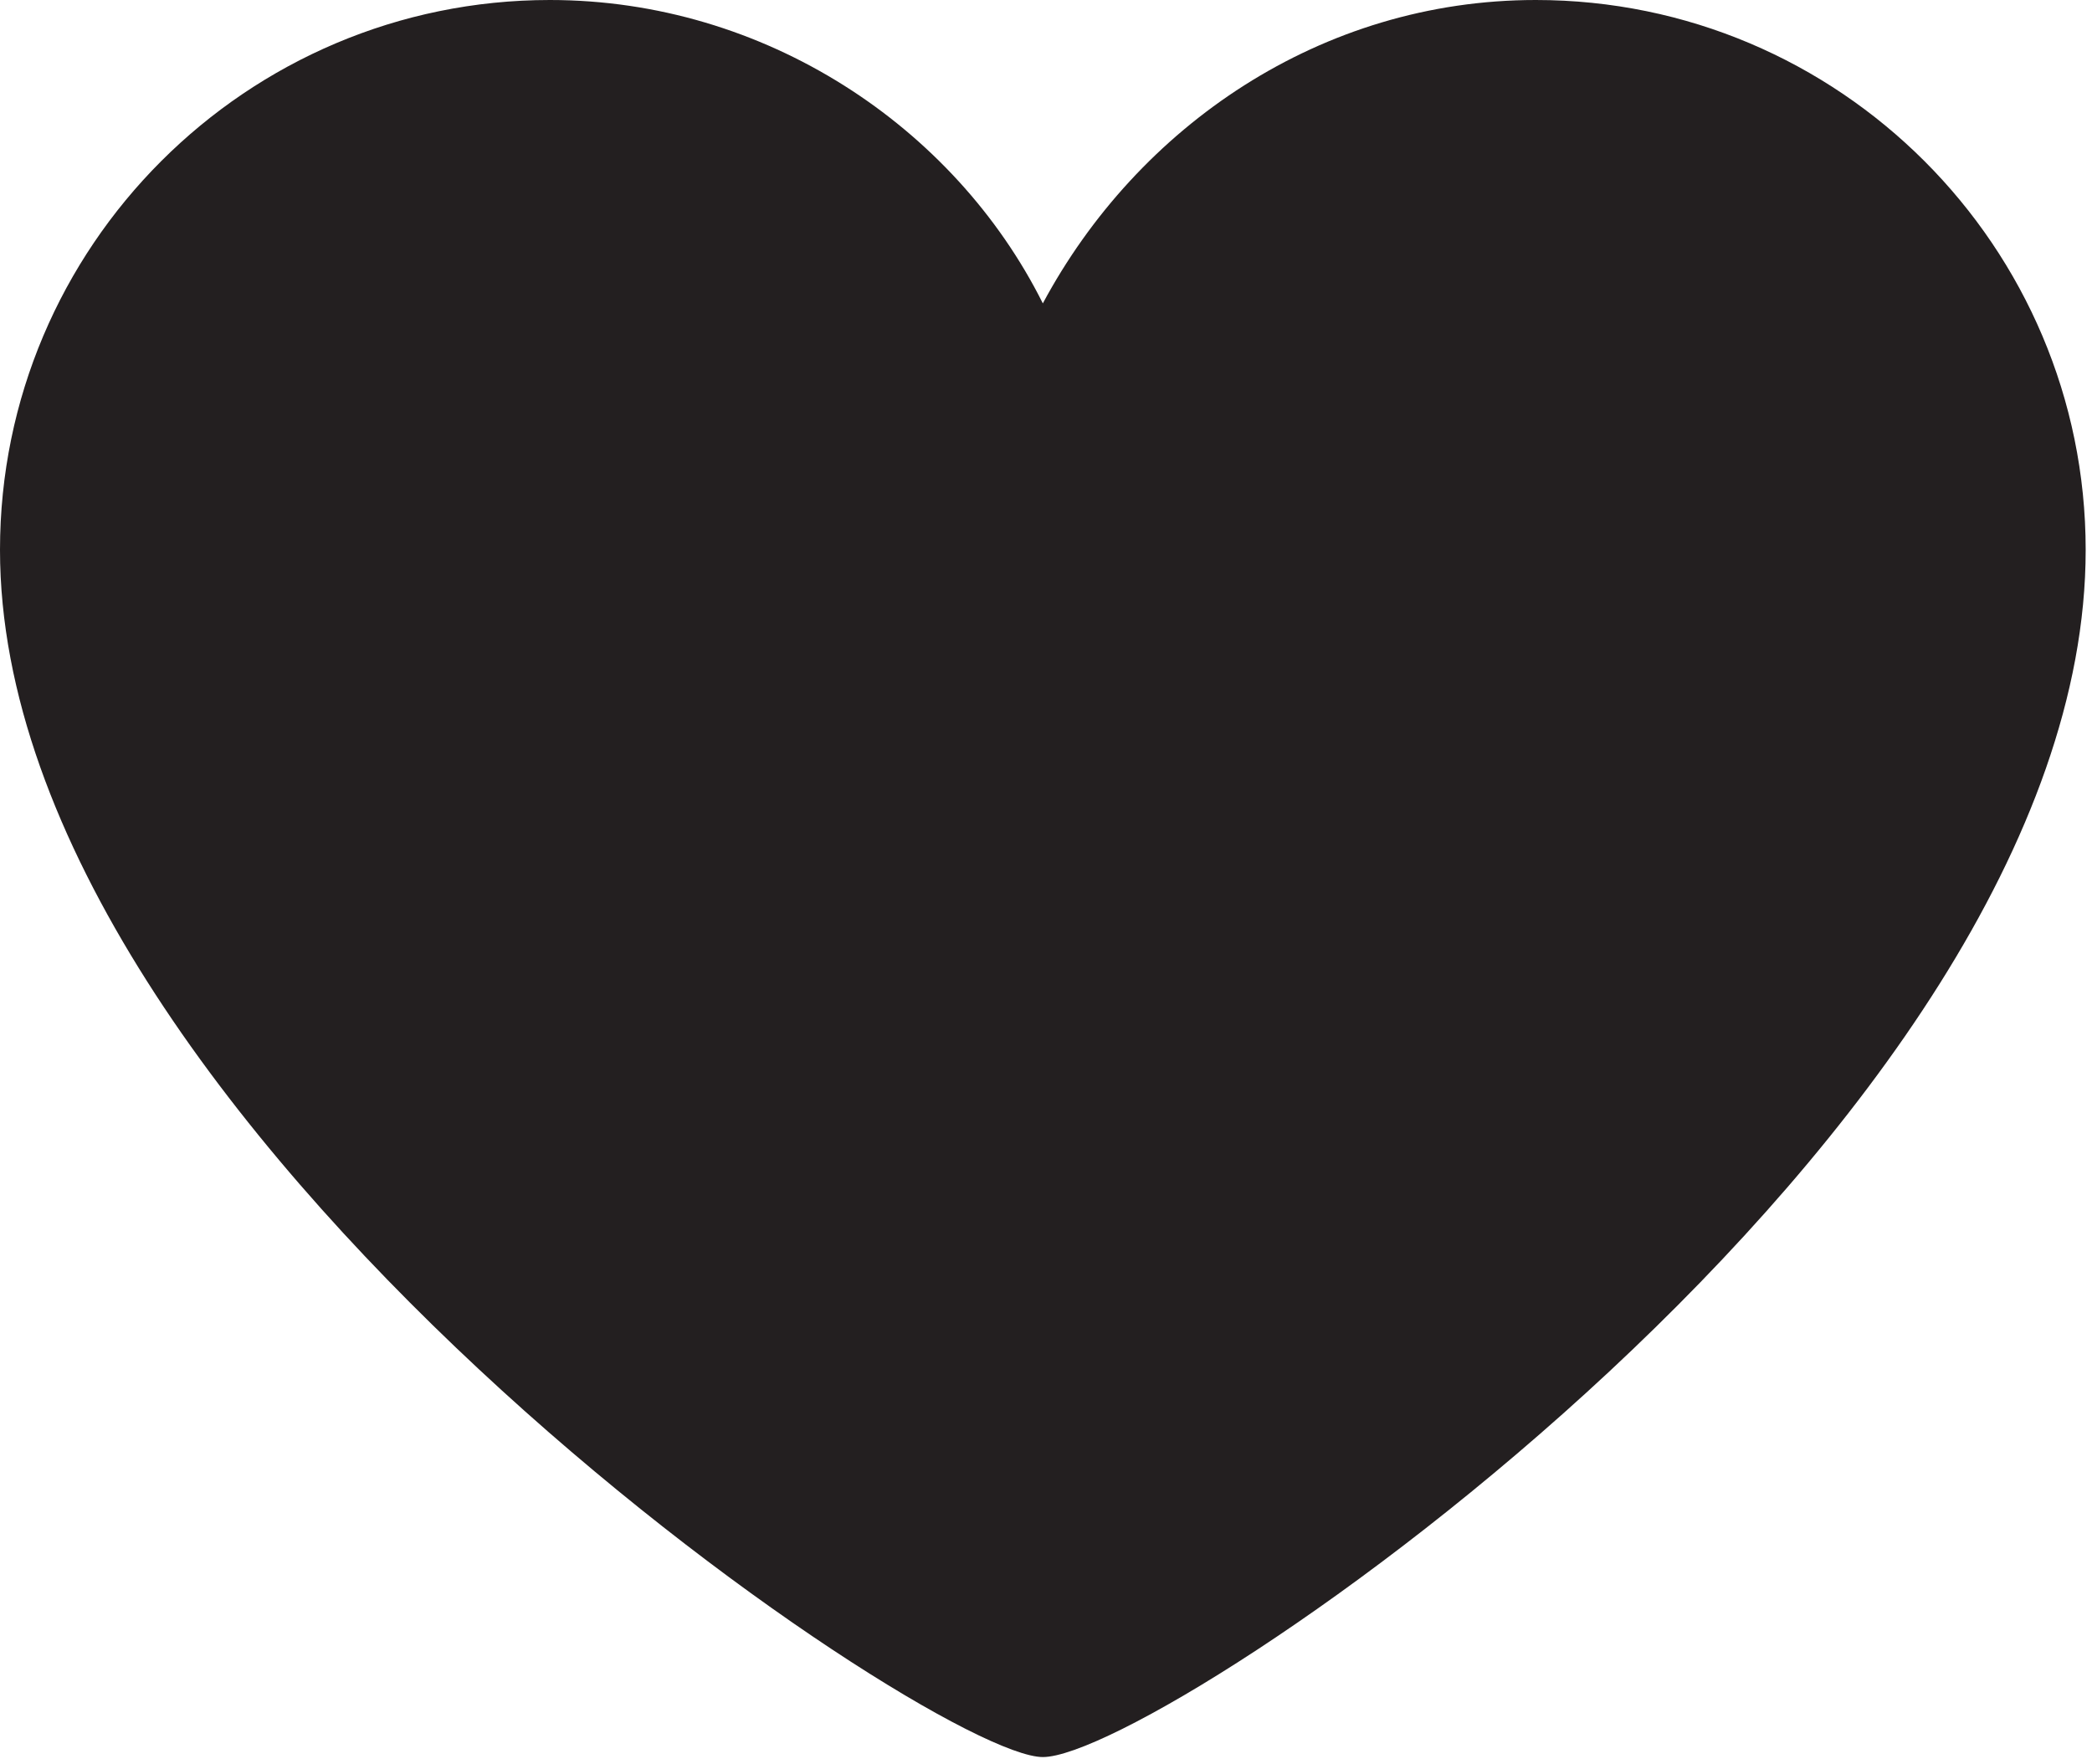
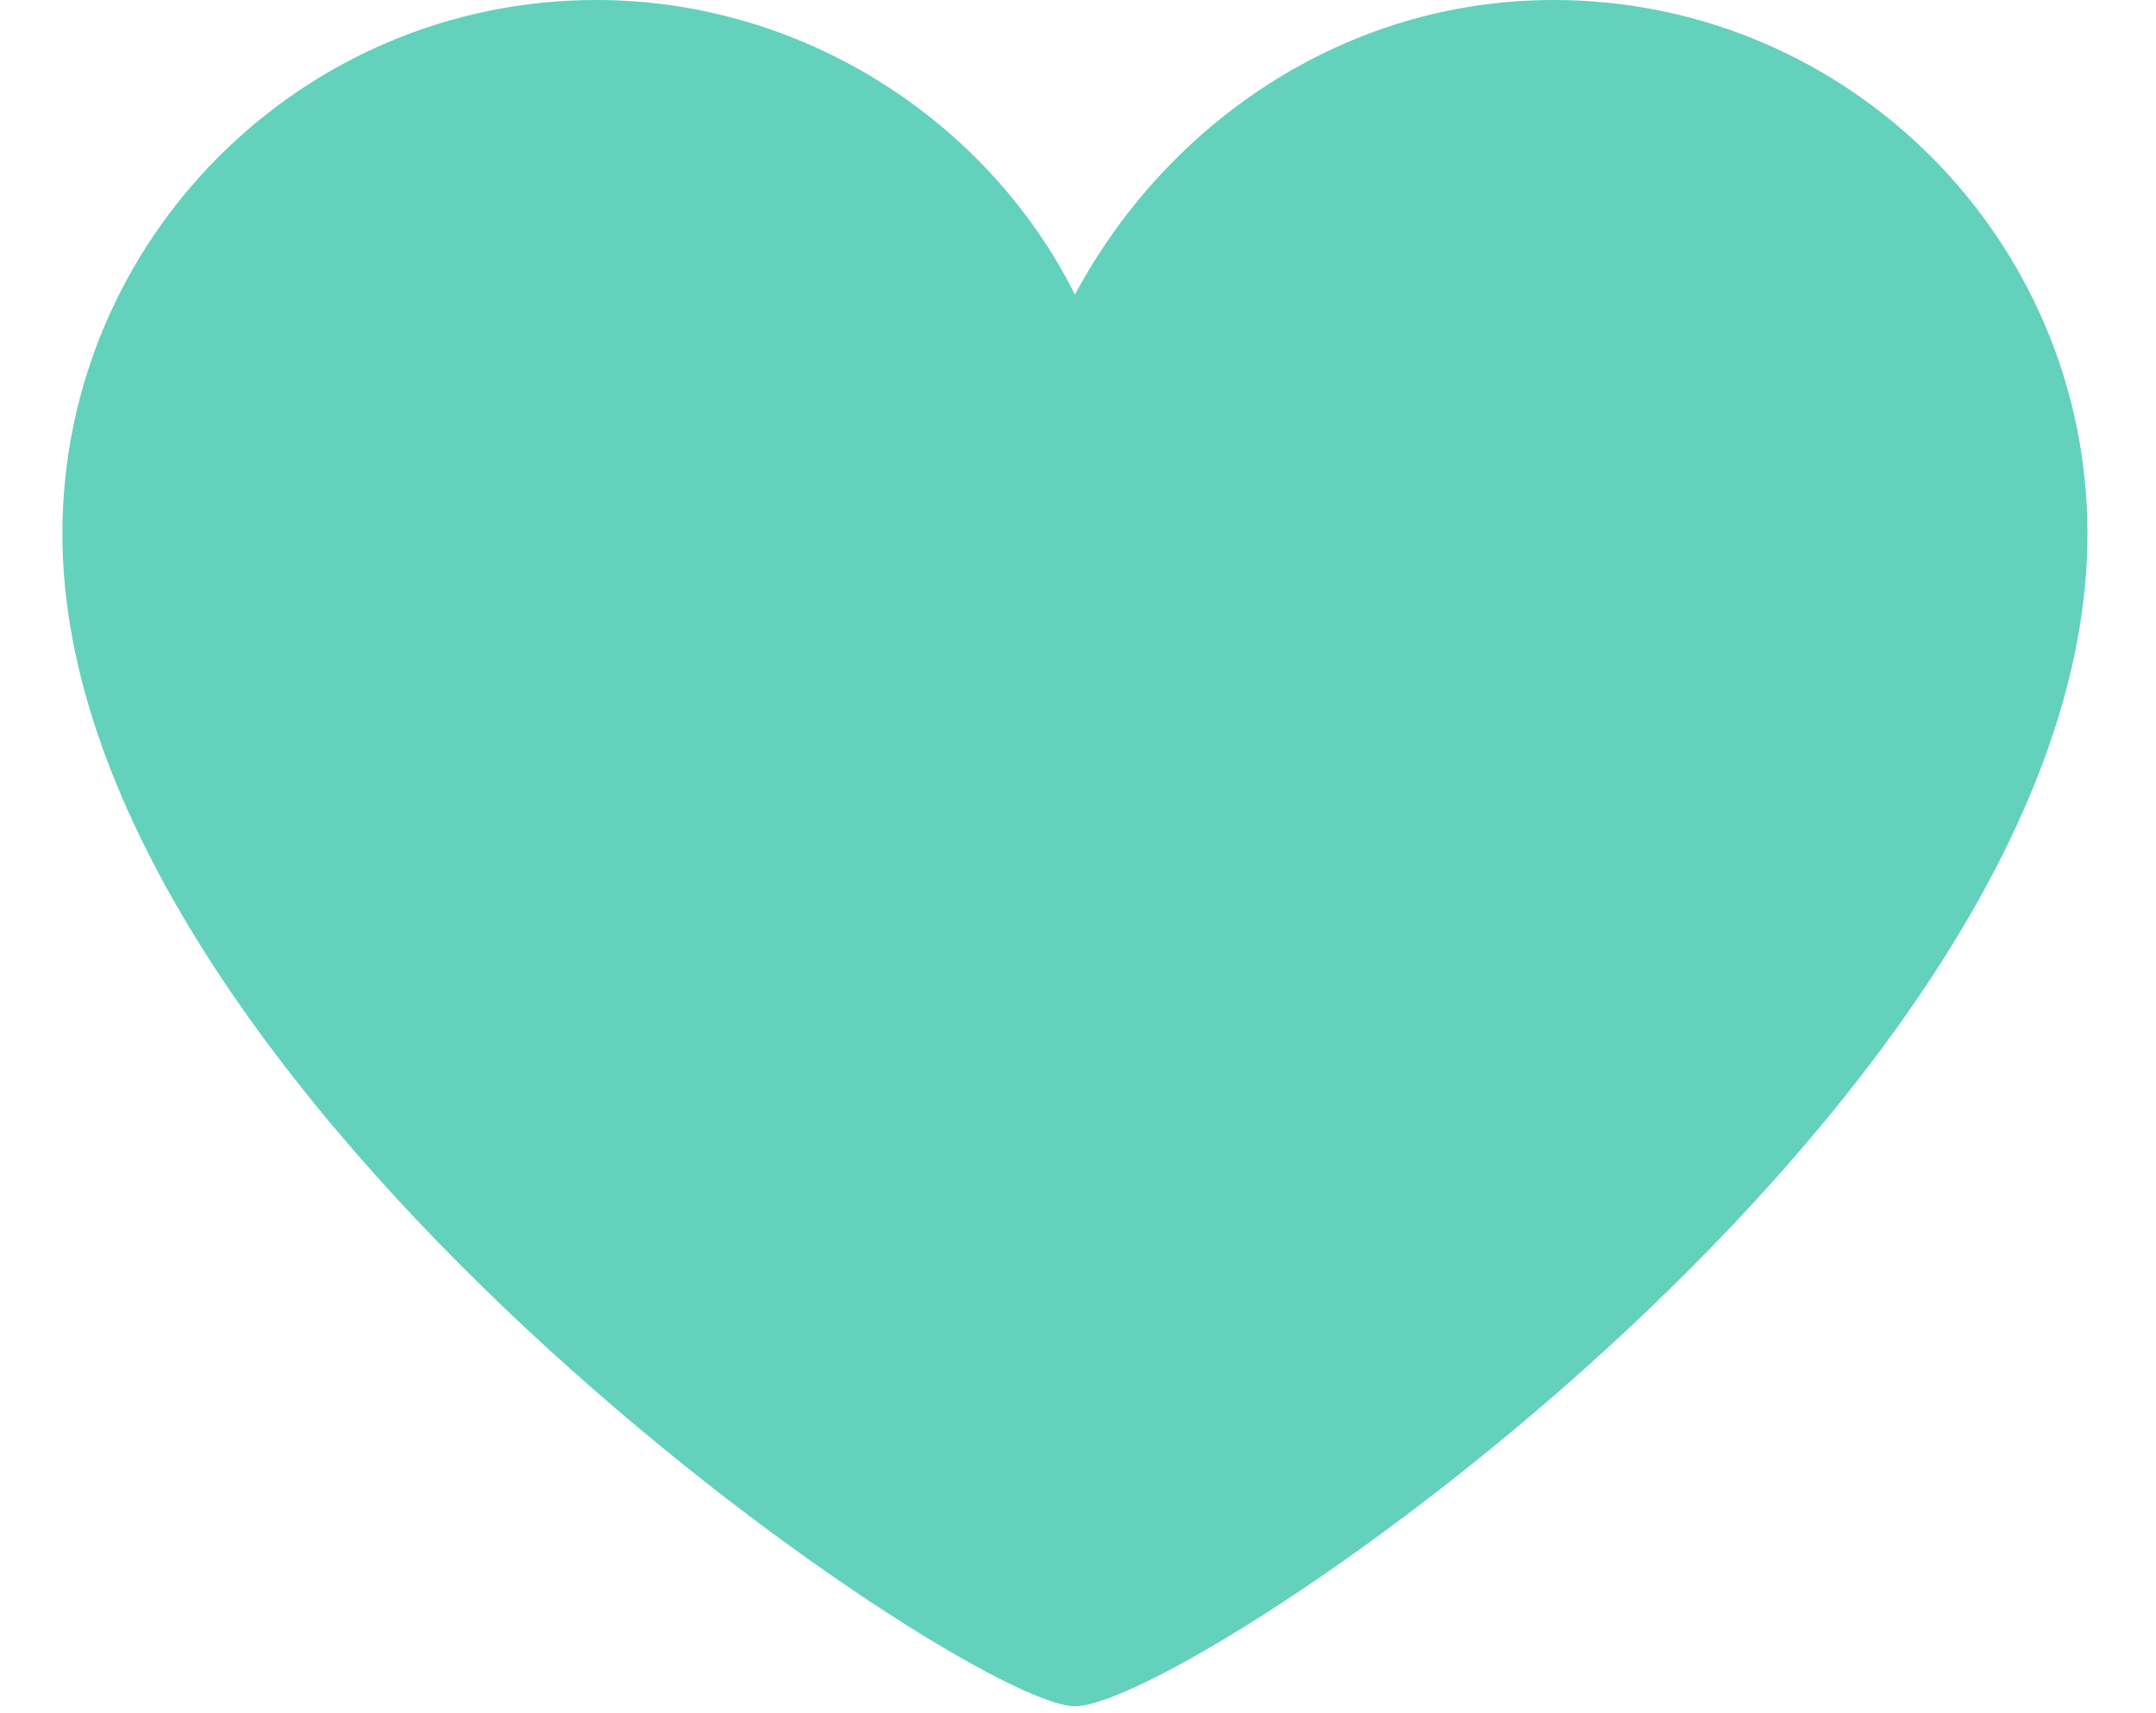
- <svg xmlns="http://www.w3.org/2000/svg" version="1.1" id="Layer_1" x="0px" y="0px" viewBox="47.5 50.1 33.1 27.9" style="enable-background:new 47.5 50.1 33.1 27.9;" xml:space="preserve">
-   <style type="text/css">
- 	.st0{fill:#231F20;}
- </style>
-   <path class="st0" d="M80.5,58.8c0-4.8-3.9-8.7-8.7-8.7c-3.4,0-6.3,2-7.8,4.8c-1.4-2.8-4.4-4.8-7.8-4.8c-4.8,0-8.7,3.9-8.7,8.7  c0,9.1,14.7,19.1,16.5,19.1C65.9,77.9,80.5,68,80.5,58.8z" />
+ <svg xmlns="http://www.w3.org/2000/svg" viewBox="47.5 50.1 33.1 27.9" width="34" height="27" fill="#63d1bb">
+   <path d="M80.5,58.8c0-4.8-3.9-8.7-8.7-8.7c-3.4,0-6.3,2-7.8,4.8c-1.4-2.8-4.4-4.8-7.8-4.8c-4.8,0-8.7,3.9-8.7,8.7  c0,9.1,14.7,19.1,16.5,19.1C65.9,77.9,80.5,68,80.5,58.8z" />
</svg>
